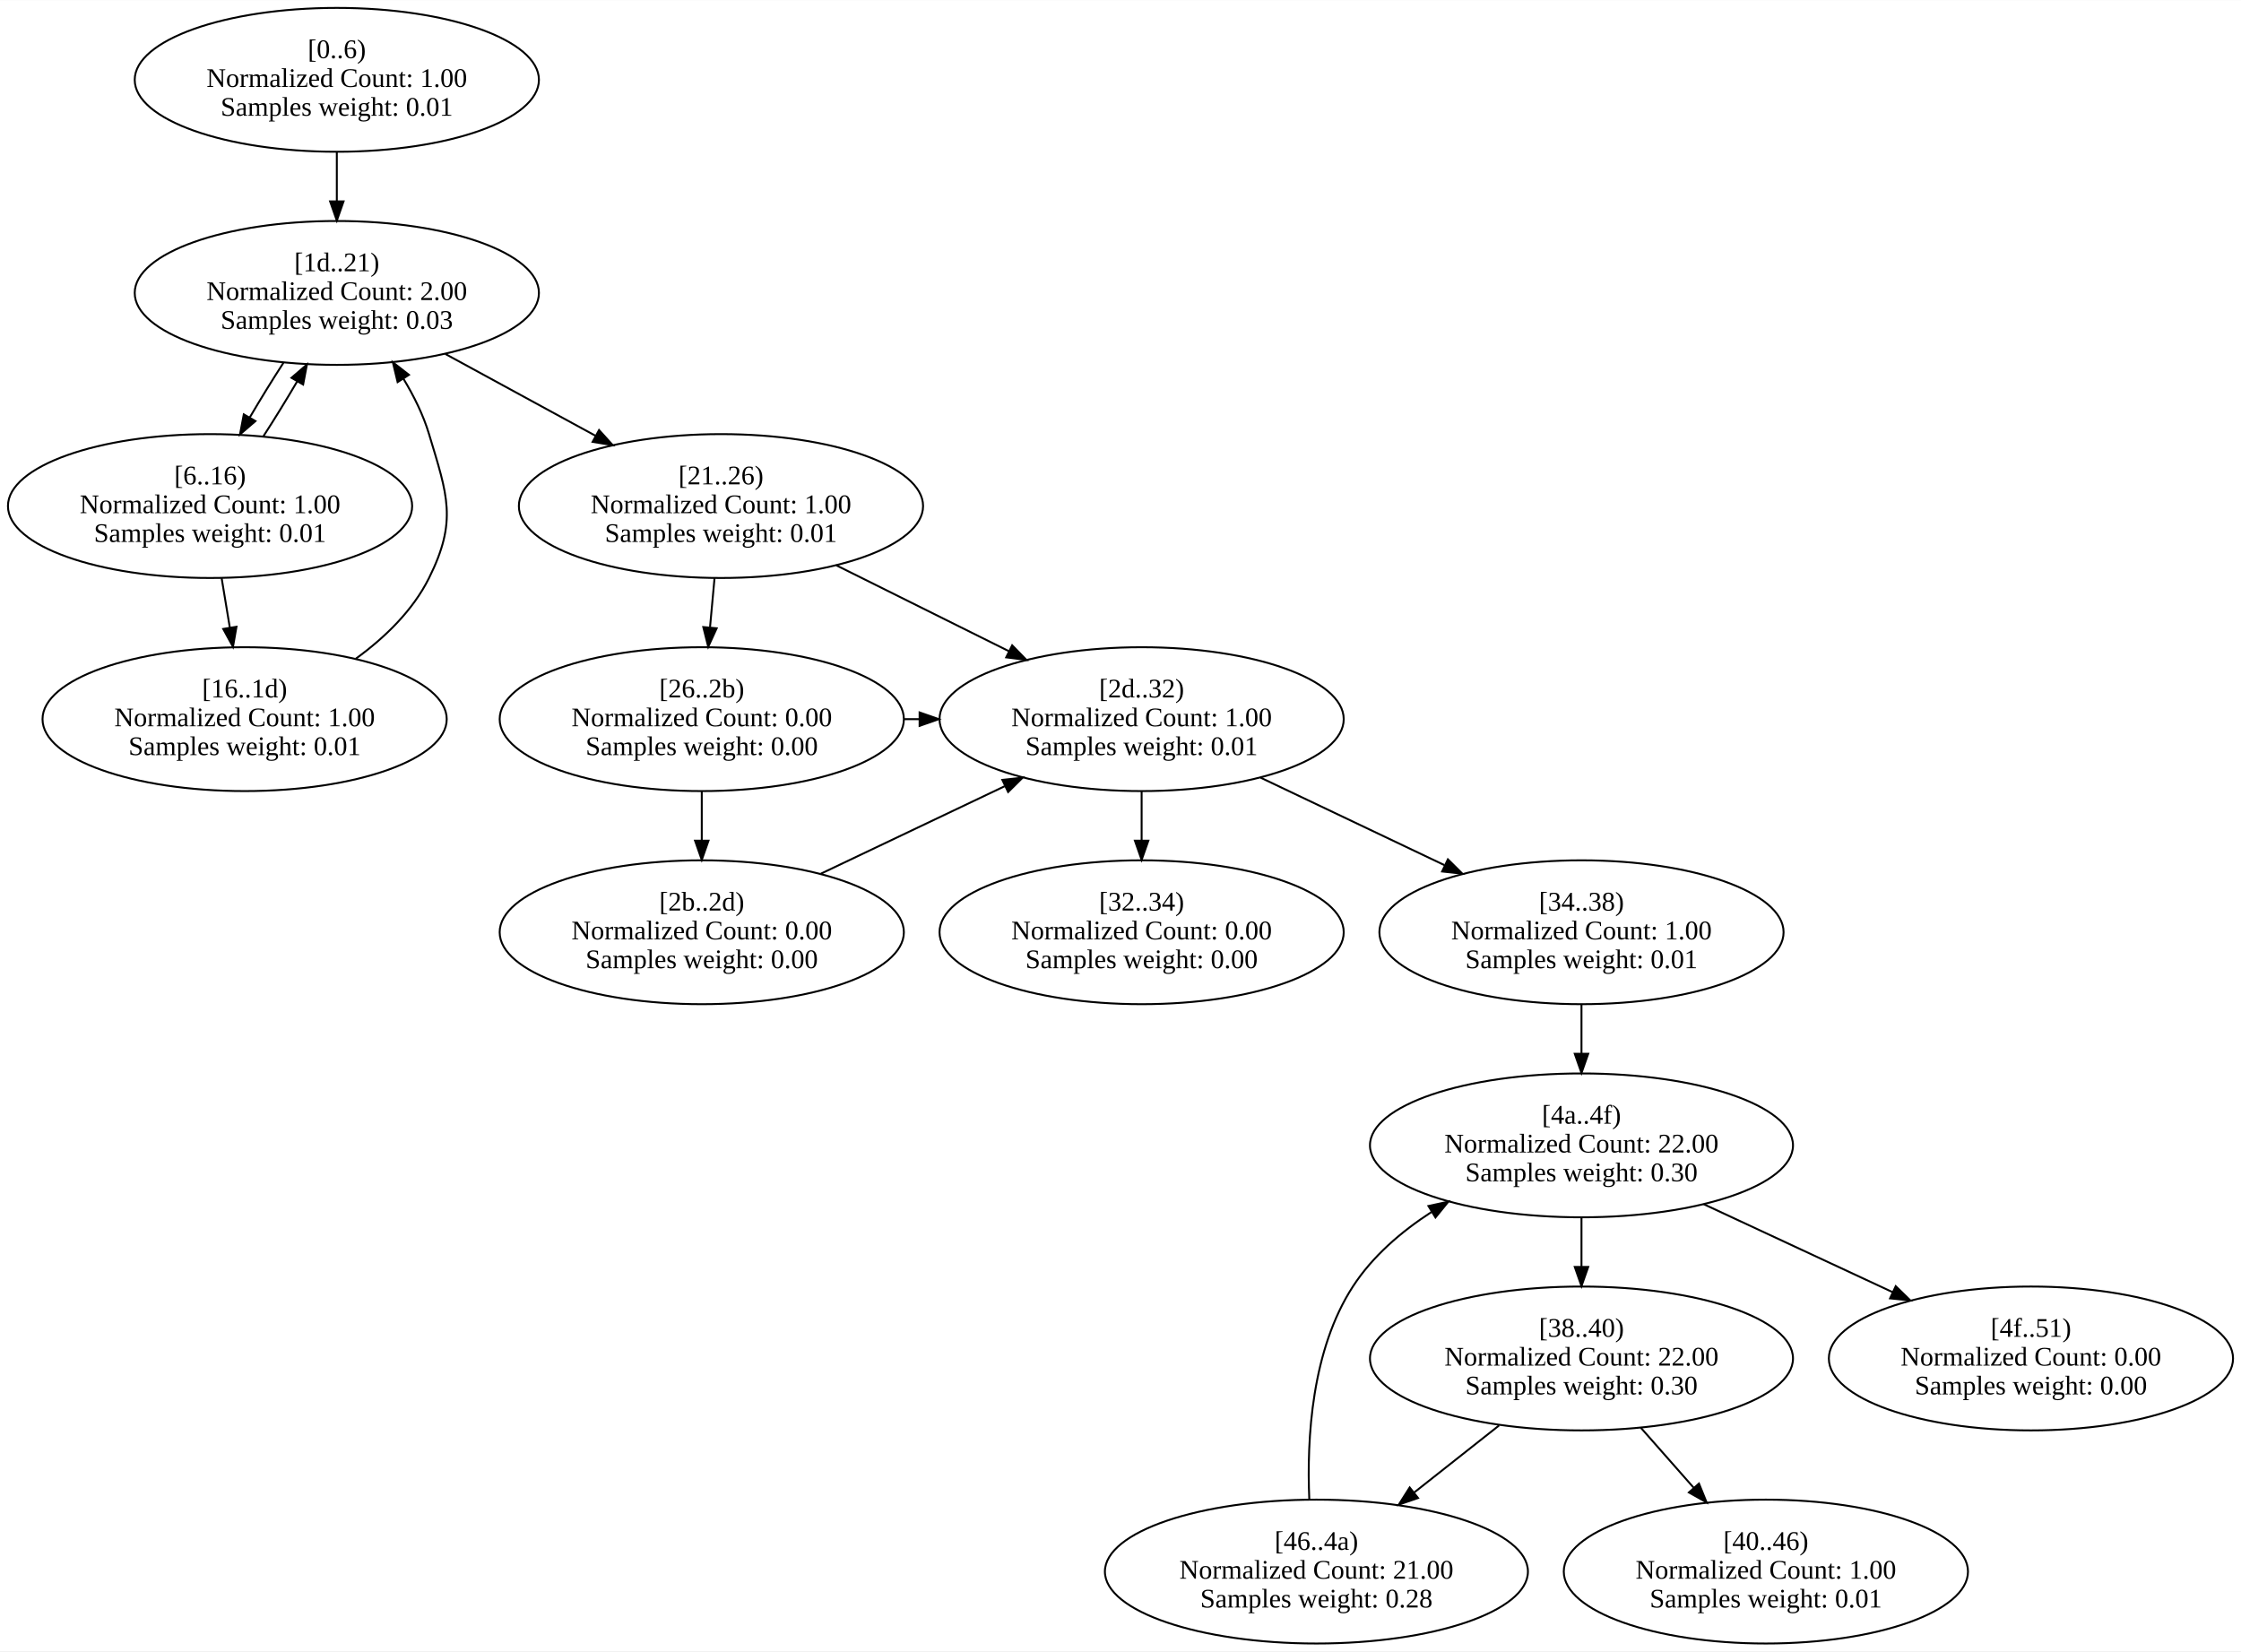
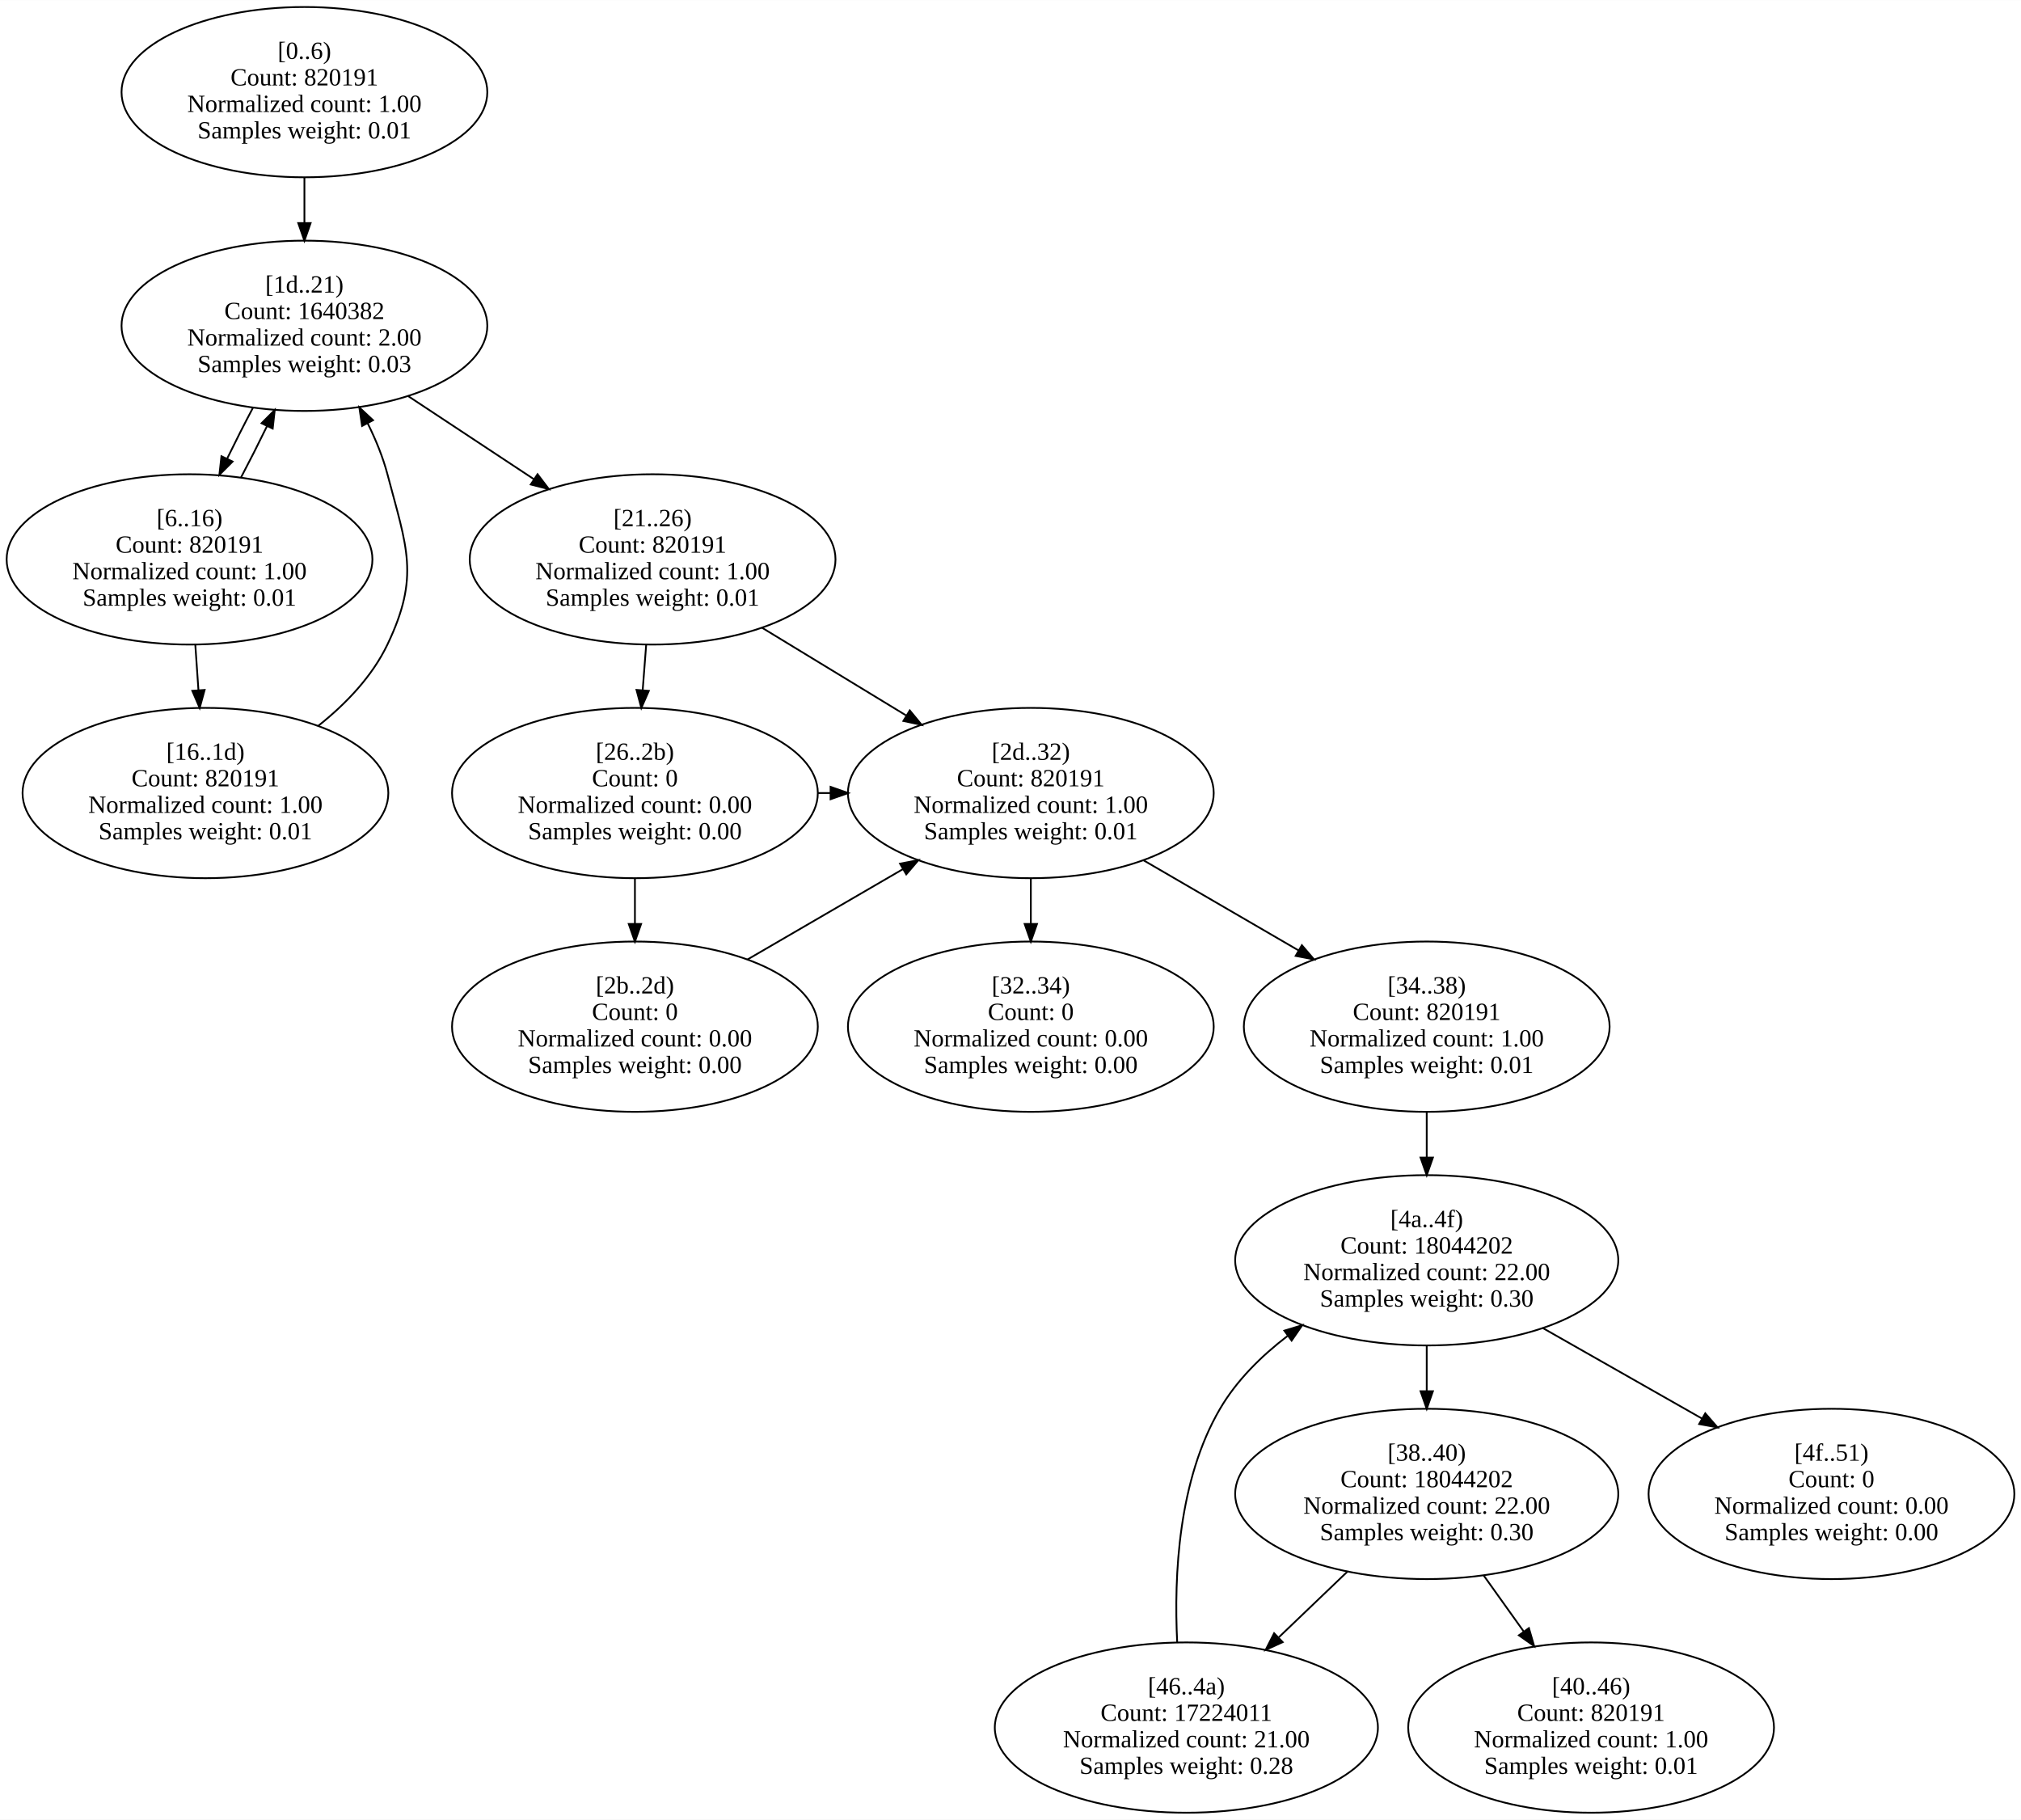
- <svg xmlns="http://www.w3.org/2000/svg" width="1167pt" height="860pt" viewBox="0.00 0.00 1166.72 859.63">
-   <g id="graph0" class="graph" transform="scale(1 1) rotate(0) translate(4 855.63)">
-     <polygon fill="white" stroke="transparent" points="-4,4 -4,-855.63 1162.72,-855.63 1162.72,4 -4,4" />
+ <svg xmlns="http://www.w3.org/2000/svg" width="1143pt" height="1029pt" viewBox="0.00 0.00 1143.48 1029.33">
+   <g id="graph0" class="graph" transform="scale(1 1) rotate(0) translate(4 1025.33)">
+     <polygon fill="white" stroke="transparent" points="-4,4 -4,-1025.33 1139.48,-1025.33 1139.48,4 -4,4" />
    <g id="node1" class="node">
-       <ellipse fill="none" stroke="black" cx="171.36" cy="-814.15" rx="105.22" ry="37.45" />
-       <text text-anchor="middle" x="171.36" y="-825.45" font-family="Times New Roman,serif" font-size="14.00">[0..6)</text>
-       <text text-anchor="middle" x="171.36" y="-810.45" font-family="Times New Roman,serif" font-size="14.00">Normalized Count: 1.00</text>
-       <text text-anchor="middle" x="171.36" y="-795.45" font-family="Times New Roman,serif" font-size="14.00">Samples weight: 0.01</text>
+       <ellipse fill="none" stroke="black" cx="168.24" cy="-973.25" rx="103.48" ry="48.17" />
+       <text text-anchor="middle" x="168.24" y="-992.05" font-family="Times New Roman,serif" font-size="14.00">[0..6)</text>
+       <text text-anchor="middle" x="168.24" y="-977.05" font-family="Times New Roman,serif" font-size="14.00">Count: 820191</text>
+       <text text-anchor="middle" x="168.24" y="-962.05" font-family="Times New Roman,serif" font-size="14.00">Normalized count: 1.00</text>
+       <text text-anchor="middle" x="168.24" y="-947.05" font-family="Times New Roman,serif" font-size="14.00">Samples weight: 0.01</text>
    </g>
    <g id="node4" class="node">
-       <ellipse fill="none" stroke="black" cx="171.36" cy="-703.2" rx="105.22" ry="37.45" />
-       <text text-anchor="middle" x="171.36" y="-714.5" font-family="Times New Roman,serif" font-size="14.00">[1d..21)</text>
-       <text text-anchor="middle" x="171.36" y="-699.5" font-family="Times New Roman,serif" font-size="14.00">Normalized Count: 2.00</text>
-       <text text-anchor="middle" x="171.36" y="-684.5" font-family="Times New Roman,serif" font-size="14.00">Samples weight: 0.03</text>
+       <ellipse fill="none" stroke="black" cx="168.24" cy="-841.08" rx="103.48" ry="48.17" />
+       <text text-anchor="middle" x="168.24" y="-859.88" font-family="Times New Roman,serif" font-size="14.00">[1d..21)</text>
+       <text text-anchor="middle" x="168.24" y="-844.88" font-family="Times New Roman,serif" font-size="14.00">Count: 1640382</text>
+       <text text-anchor="middle" x="168.24" y="-829.88" font-family="Times New Roman,serif" font-size="14.00">Normalized count: 2.00</text>
+       <text text-anchor="middle" x="168.24" y="-814.88" font-family="Times New Roman,serif" font-size="14.00">Samples weight: 0.03</text>
    </g>
    <g id="edge1" class="edge">
-       <path fill="none" stroke="black" d="M171.36,-776.57C171.36,-768.39 171.36,-759.61 171.36,-751.09" />
-       <polygon fill="black" stroke="black" points="174.86,-750.87 171.36,-740.87 167.86,-750.87 174.86,-750.87" />
+       <path fill="none" stroke="black" d="M168.24,-924.89C168.24,-916.62 168.24,-907.94 168.24,-899.43" />
+       <polygon fill="black" stroke="black" points="171.74,-899.19 168.24,-889.19 164.74,-899.19 171.74,-899.19" />
    </g>
    <g id="node2" class="node">
-       <ellipse fill="none" stroke="black" cx="105.36" cy="-592.24" rx="105.22" ry="37.45" />
-       <text text-anchor="middle" x="105.36" y="-603.54" font-family="Times New Roman,serif" font-size="14.00">[6..16)</text>
-       <text text-anchor="middle" x="105.36" y="-588.54" font-family="Times New Roman,serif" font-size="14.00">Normalized Count: 1.00</text>
-       <text text-anchor="middle" x="105.36" y="-573.54" font-family="Times New Roman,serif" font-size="14.00">Samples weight: 0.01</text>
+       <ellipse fill="none" stroke="black" cx="103.24" cy="-708.92" rx="103.48" ry="48.17" />
+       <text text-anchor="middle" x="103.24" y="-727.72" font-family="Times New Roman,serif" font-size="14.00">[6..16)</text>
+       <text text-anchor="middle" x="103.24" y="-712.72" font-family="Times New Roman,serif" font-size="14.00">Count: 820191</text>
+       <text text-anchor="middle" x="103.24" y="-697.72" font-family="Times New Roman,serif" font-size="14.00">Normalized count: 1.00</text>
+       <text text-anchor="middle" x="103.24" y="-682.72" font-family="Times New Roman,serif" font-size="14.00">Samples weight: 0.01</text>
    </g>
    <g id="node3" class="node">
-       <ellipse fill="none" stroke="black" cx="123.36" cy="-481.29" rx="105.22" ry="37.45" />
-       <text text-anchor="middle" x="123.36" y="-492.59" font-family="Times New Roman,serif" font-size="14.00">[16..1d)</text>
-       <text text-anchor="middle" x="123.36" y="-477.59" font-family="Times New Roman,serif" font-size="14.00">Normalized Count: 1.00</text>
-       <text text-anchor="middle" x="123.36" y="-462.59" font-family="Times New Roman,serif" font-size="14.00">Samples weight: 0.01</text>
+       <ellipse fill="none" stroke="black" cx="112.24" cy="-576.75" rx="103.48" ry="48.17" />
+       <text text-anchor="middle" x="112.24" y="-595.55" font-family="Times New Roman,serif" font-size="14.00">[16..1d)</text>
+       <text text-anchor="middle" x="112.24" y="-580.55" font-family="Times New Roman,serif" font-size="14.00">Count: 820191</text>
+       <text text-anchor="middle" x="112.24" y="-565.55" font-family="Times New Roman,serif" font-size="14.00">Normalized count: 1.00</text>
+       <text text-anchor="middle" x="112.24" y="-550.55" font-family="Times New Roman,serif" font-size="14.00">Samples weight: 0.01</text>
    </g>
    <g id="edge3" class="edge">
-       <path fill="none" stroke="black" d="M111.4,-554.66C112.77,-546.4 114.24,-537.51 115.66,-528.9" />
-       <polygon fill="black" stroke="black" points="119.12,-529.4 117.3,-518.96 112.22,-528.26 119.12,-529.4" />
+       <path fill="none" stroke="black" d="M106.51,-660.55C107.08,-652.29 107.68,-643.6 108.27,-635.1" />
+       <polygon fill="black" stroke="black" points="111.78,-635.08 108.98,-624.86 104.8,-634.59 111.78,-635.08" />
    </g>
    <g id="edge2" class="edge">
-       <path fill="none" stroke="black" d="M133.16,-628.62C139.02,-637.67 145.08,-647.53 150.64,-657" />
-       <polygon fill="black" stroke="black" points="147.76,-659 155.79,-665.92 153.82,-655.51 147.76,-659" />
+       <path fill="none" stroke="black" d="M132.39,-755.34C137.33,-764.69 142.37,-774.64 147.07,-784.3" />
+       <polygon fill="black" stroke="black" points="143.98,-785.95 151.46,-793.46 150.29,-782.93 143.98,-785.95" />
    </g>
    <g id="edge4" class="edge">
-       <path fill="none" stroke="black" d="M181.29,-512.79C196.47,-523.84 210.93,-537.85 219.36,-554.77 234.21,-584.59 228.96,-597.82 219.36,-629.72 216.36,-639.69 211.49,-649.54 205.98,-658.62" />
-       <polygon fill="black" stroke="black" points="203.01,-656.77 200.54,-667.07 208.9,-660.56 203.01,-656.77" />
+       <path fill="none" stroke="black" d="M176.09,-614.78C191.79,-627.25 206.57,-642.7 215.24,-660.83 233.67,-699.39 226.12,-715.67 215.24,-757 212.67,-766.74 208.68,-776.53 204.08,-785.8" />
+       <polygon fill="black" stroke="black" points="200.86,-784.41 199.31,-794.89 207.06,-787.66 200.86,-784.41" />
    </g>
    <g id="edge5" class="edge">
-       <path fill="none" stroke="black" d="M143.56,-666.82C137.71,-657.78 131.65,-647.94 126.1,-638.48" />
-       <polygon fill="black" stroke="black" points="128.98,-636.47 120.95,-629.56 122.92,-639.97 128.98,-636.47" />
+       <path fill="none" stroke="black" d="M139.23,-794.92C134.28,-785.57 129.23,-775.62 124.52,-765.94" />
+       <polygon fill="black" stroke="black" points="127.6,-764.27 120.12,-756.77 121.29,-767.3 127.6,-764.27" />
    </g>
    <g id="node5" class="node">
-       <ellipse fill="none" stroke="black" cx="371.36" cy="-592.24" rx="105.22" ry="37.45" />
-       <text text-anchor="middle" x="371.36" y="-603.54" font-family="Times New Roman,serif" font-size="14.00">[21..26)</text>
-       <text text-anchor="middle" x="371.36" y="-588.54" font-family="Times New Roman,serif" font-size="14.00">Normalized Count: 1.00</text>
-       <text text-anchor="middle" x="371.36" y="-573.54" font-family="Times New Roman,serif" font-size="14.00">Samples weight: 0.01</text>
+       <ellipse fill="none" stroke="black" cx="365.24" cy="-708.92" rx="103.48" ry="48.17" />
+       <text text-anchor="middle" x="365.24" y="-727.72" font-family="Times New Roman,serif" font-size="14.00">[21..26)</text>
+       <text text-anchor="middle" x="365.24" y="-712.72" font-family="Times New Roman,serif" font-size="14.00">Count: 820191</text>
+       <text text-anchor="middle" x="365.24" y="-697.72" font-family="Times New Roman,serif" font-size="14.00">Normalized count: 1.00</text>
+       <text text-anchor="middle" x="365.24" y="-682.72" font-family="Times New Roman,serif" font-size="14.00">Samples weight: 0.01</text>
    </g>
    <g id="edge6" class="edge">
-       <path fill="none" stroke="black" d="M227.87,-671.41C252.25,-658.13 280.93,-642.51 306.2,-628.74" />
-       <polygon fill="black" stroke="black" points="307.88,-631.81 314.99,-623.95 304.53,-625.66 307.88,-631.81" />
+       <path fill="none" stroke="black" d="M226.81,-801.38C249.24,-786.56 274.98,-769.55 298.15,-754.25" />
+       <polygon fill="black" stroke="black" points="300.14,-757.13 306.55,-748.69 296.28,-751.29 300.14,-757.13" />
    </g>
    <g id="node6" class="node">
-       <ellipse fill="none" stroke="black" cx="361.36" cy="-481.29" rx="105.22" ry="37.45" />
-       <text text-anchor="middle" x="361.36" y="-492.59" font-family="Times New Roman,serif" font-size="14.00">[26..2b)</text>
-       <text text-anchor="middle" x="361.36" y="-477.59" font-family="Times New Roman,serif" font-size="14.00">Normalized Count: 0.00</text>
-       <text text-anchor="middle" x="361.36" y="-462.59" font-family="Times New Roman,serif" font-size="14.00">Samples weight: 0.00</text>
+       <ellipse fill="none" stroke="black" cx="355.24" cy="-576.75" rx="103.48" ry="48.17" />
+       <text text-anchor="middle" x="355.24" y="-595.55" font-family="Times New Roman,serif" font-size="14.00">[26..2b)</text>
+       <text text-anchor="middle" x="355.24" y="-580.55" font-family="Times New Roman,serif" font-size="14.00">Count: 0</text>
+       <text text-anchor="middle" x="355.24" y="-565.55" font-family="Times New Roman,serif" font-size="14.00">Normalized count: 0.00</text>
+       <text text-anchor="middle" x="355.24" y="-550.55" font-family="Times New Roman,serif" font-size="14.00">Samples weight: 0.00</text>
    </g>
    <g id="edge8" class="edge">
-       <path fill="none" stroke="black" d="M368,-554.66C367.25,-546.49 366.45,-537.71 365.66,-529.18" />
-       <polygon fill="black" stroke="black" points="369.12,-528.6 364.72,-518.96 362.15,-529.24 369.12,-528.6" />
+       <path fill="none" stroke="black" d="M361.6,-660.55C360.96,-652.29 360.3,-643.6 359.64,-635.1" />
+       <polygon fill="black" stroke="black" points="363.11,-634.56 358.86,-624.86 356.13,-635.1 363.11,-634.56" />
    </g>
    <g id="node8" class="node">
-       <ellipse fill="none" stroke="black" cx="590.36" cy="-481.29" rx="105.22" ry="37.45" />
-       <text text-anchor="middle" x="590.36" y="-492.59" font-family="Times New Roman,serif" font-size="14.00">[2d..32)</text>
-       <text text-anchor="middle" x="590.36" y="-477.59" font-family="Times New Roman,serif" font-size="14.00">Normalized Count: 1.00</text>
-       <text text-anchor="middle" x="590.36" y="-462.59" font-family="Times New Roman,serif" font-size="14.00">Samples weight: 0.01</text>
+       <ellipse fill="none" stroke="black" cx="579.24" cy="-576.75" rx="103.48" ry="48.17" />
+       <text text-anchor="middle" x="579.24" y="-595.55" font-family="Times New Roman,serif" font-size="14.00">[2d..32)</text>
+       <text text-anchor="middle" x="579.24" y="-580.55" font-family="Times New Roman,serif" font-size="14.00">Count: 820191</text>
+       <text text-anchor="middle" x="579.24" y="-565.55" font-family="Times New Roman,serif" font-size="14.00">Normalized count: 1.00</text>
+       <text text-anchor="middle" x="579.24" y="-550.55" font-family="Times New Roman,serif" font-size="14.00">Samples weight: 0.01</text>
    </g>
    <g id="edge7" class="edge">
-       <path fill="none" stroke="black" d="M431.49,-561.33C459.26,-547.51 492.38,-531.04 521.18,-516.71" />
-       <polygon fill="black" stroke="black" points="522.97,-519.73 530.36,-512.14 519.85,-513.46 522.97,-519.73" />
+       <path fill="none" stroke="black" d="M427.14,-670.27C452.64,-654.75 482.34,-636.69 508.68,-620.66" />
+       <polygon fill="black" stroke="black" points="510.75,-623.5 517.48,-615.31 507.12,-617.52 510.75,-623.5" />
    </g>
    <g id="node7" class="node">
-       <ellipse fill="none" stroke="black" cx="361.36" cy="-370.34" rx="105.22" ry="37.45" />
-       <text text-anchor="middle" x="361.36" y="-381.64" font-family="Times New Roman,serif" font-size="14.00">[2b..2d)</text>
-       <text text-anchor="middle" x="361.36" y="-366.64" font-family="Times New Roman,serif" font-size="14.00">Normalized Count: 0.00</text>
-       <text text-anchor="middle" x="361.36" y="-351.64" font-family="Times New Roman,serif" font-size="14.00">Samples weight: 0.00</text>
+       <ellipse fill="none" stroke="black" cx="355.24" cy="-444.58" rx="103.48" ry="48.17" />
+       <text text-anchor="middle" x="355.24" y="-463.38" font-family="Times New Roman,serif" font-size="14.00">[2b..2d)</text>
+       <text text-anchor="middle" x="355.24" y="-448.38" font-family="Times New Roman,serif" font-size="14.00">Count: 0</text>
+       <text text-anchor="middle" x="355.24" y="-433.38" font-family="Times New Roman,serif" font-size="14.00">Normalized count: 0.00</text>
+       <text text-anchor="middle" x="355.24" y="-418.38" font-family="Times New Roman,serif" font-size="14.00">Samples weight: 0.00</text>
    </g>
    <g id="edge10" class="edge">
-       <path fill="none" stroke="black" d="M361.36,-443.71C361.36,-435.53 361.36,-426.75 361.36,-418.23" />
-       <polygon fill="black" stroke="black" points="364.86,-418.01 361.36,-408.01 357.86,-418.01 364.86,-418.01" />
+       <path fill="none" stroke="black" d="M355.24,-528.39C355.24,-520.12 355.24,-511.44 355.24,-502.93" />
+       <polygon fill="black" stroke="black" points="358.74,-502.69 355.24,-492.69 351.74,-502.69 358.74,-502.69" />
    </g>
    <g id="edge9" class="edge">
-       <path fill="none" stroke="black" d="M466.91,-481.29C469.52,-481.29 472.12,-481.29 474.72,-481.29" />
-       <polygon fill="black" stroke="black" points="474.76,-484.79 484.76,-481.29 474.76,-477.79 474.76,-484.79" />
+       <path fill="none" stroke="black" d="M458.49,-576.75C460.94,-576.75 463.4,-576.75 465.85,-576.75" />
+       <polygon fill="black" stroke="black" points="465.94,-580.25 475.94,-576.75 465.94,-573.25 465.94,-580.25" />
    </g>
    <g id="edge11" class="edge">
-       <path fill="none" stroke="black" d="M423.38,-400.84C452.92,-414.9 488.4,-431.78 519.04,-446.36" />
-       <polygon fill="black" stroke="black" points="517.85,-449.67 528.39,-450.81 520.86,-443.35 517.85,-449.67" />
+       <path fill="none" stroke="black" d="M418.99,-482.63C446.43,-498.58 478.66,-517.3 506.99,-533.77" />
+       <polygon fill="black" stroke="black" points="505.24,-536.8 515.65,-538.8 508.76,-530.75 505.24,-536.8" />
    </g>
    <g id="node9" class="node">
-       <ellipse fill="none" stroke="black" cx="590.36" cy="-370.34" rx="105.22" ry="37.45" />
-       <text text-anchor="middle" x="590.36" y="-381.64" font-family="Times New Roman,serif" font-size="14.00">[32..34)</text>
-       <text text-anchor="middle" x="590.36" y="-366.64" font-family="Times New Roman,serif" font-size="14.00">Normalized Count: 0.00</text>
-       <text text-anchor="middle" x="590.36" y="-351.64" font-family="Times New Roman,serif" font-size="14.00">Samples weight: 0.00</text>
+       <ellipse fill="none" stroke="black" cx="579.24" cy="-444.58" rx="103.48" ry="48.17" />
+       <text text-anchor="middle" x="579.24" y="-463.38" font-family="Times New Roman,serif" font-size="14.00">[32..34)</text>
+       <text text-anchor="middle" x="579.24" y="-448.38" font-family="Times New Roman,serif" font-size="14.00">Count: 0</text>
+       <text text-anchor="middle" x="579.24" y="-433.38" font-family="Times New Roman,serif" font-size="14.00">Normalized count: 0.00</text>
+       <text text-anchor="middle" x="579.24" y="-418.38" font-family="Times New Roman,serif" font-size="14.00">Samples weight: 0.00</text>
    </g>
    <g id="edge13" class="edge">
-       <path fill="none" stroke="black" d="M590.36,-443.71C590.36,-435.53 590.36,-426.75 590.36,-418.23" />
-       <polygon fill="black" stroke="black" points="593.86,-418.01 590.36,-408.01 586.86,-418.01 593.86,-418.01" />
+       <path fill="none" stroke="black" d="M579.24,-528.39C579.24,-520.12 579.24,-511.44 579.24,-502.93" />
+       <polygon fill="black" stroke="black" points="582.74,-502.69 579.24,-492.69 575.74,-502.69 582.74,-502.69" />
    </g>
    <g id="node10" class="node">
-       <ellipse fill="none" stroke="black" cx="819.36" cy="-370.34" rx="105.22" ry="37.45" />
-       <text text-anchor="middle" x="819.36" y="-381.64" font-family="Times New Roman,serif" font-size="14.00">[34..38)</text>
-       <text text-anchor="middle" x="819.36" y="-366.64" font-family="Times New Roman,serif" font-size="14.00">Normalized Count: 1.00</text>
-       <text text-anchor="middle" x="819.36" y="-351.64" font-family="Times New Roman,serif" font-size="14.00">Samples weight: 0.01</text>
+       <ellipse fill="none" stroke="black" cx="803.24" cy="-444.58" rx="103.48" ry="48.17" />
+       <text text-anchor="middle" x="803.24" y="-463.38" font-family="Times New Roman,serif" font-size="14.00">[34..38)</text>
+       <text text-anchor="middle" x="803.24" y="-448.38" font-family="Times New Roman,serif" font-size="14.00">Count: 820191</text>
+       <text text-anchor="middle" x="803.24" y="-433.38" font-family="Times New Roman,serif" font-size="14.00">Normalized count: 1.00</text>
+       <text text-anchor="middle" x="803.24" y="-418.38" font-family="Times New Roman,serif" font-size="14.00">Samples weight: 0.01</text>
    </g>
    <g id="edge12" class="edge">
-       <path fill="none" stroke="black" d="M652.33,-450.81C681.86,-436.76 717.34,-419.87 747.99,-405.29" />
-       <polygon fill="black" stroke="black" points="749.81,-408.3 757.34,-400.84 746.8,-401.98 749.81,-408.3" />
+       <path fill="none" stroke="black" d="M642.83,-538.8C670.26,-522.86 702.48,-504.13 730.83,-487.66" />
+       <polygon fill="black" stroke="black" points="732.6,-490.68 739.49,-482.63 729.08,-484.63 732.6,-490.68" />
    </g>
    <g id="node14" class="node">
-       <ellipse fill="none" stroke="black" cx="819.36" cy="-259.38" rx="110.12" ry="37.45" />
-       <text text-anchor="middle" x="819.36" y="-270.68" font-family="Times New Roman,serif" font-size="14.00">[4a..4f)</text>
-       <text text-anchor="middle" x="819.36" y="-255.68" font-family="Times New Roman,serif" font-size="14.00">Normalized Count: 22.00</text>
-       <text text-anchor="middle" x="819.36" y="-240.68" font-family="Times New Roman,serif" font-size="14.00">Samples weight: 0.30</text>
+       <ellipse fill="none" stroke="black" cx="803.24" cy="-312.42" rx="108.38" ry="48.17" />
+       <text text-anchor="middle" x="803.24" y="-331.22" font-family="Times New Roman,serif" font-size="14.00">[4a..4f)</text>
+       <text text-anchor="middle" x="803.24" y="-316.22" font-family="Times New Roman,serif" font-size="14.00">Count: 18044202</text>
+       <text text-anchor="middle" x="803.24" y="-301.22" font-family="Times New Roman,serif" font-size="14.00">Normalized count: 22.00</text>
+       <text text-anchor="middle" x="803.24" y="-286.22" font-family="Times New Roman,serif" font-size="14.00">Samples weight: 0.30</text>
    </g>
    <g id="edge14" class="edge">
-       <path fill="none" stroke="black" d="M819.36,-332.75C819.36,-324.58 819.36,-315.8 819.36,-307.27" />
-       <polygon fill="black" stroke="black" points="822.86,-307.06 819.36,-297.06 815.86,-307.06 822.86,-307.06" />
+       <path fill="none" stroke="black" d="M803.24,-396.22C803.24,-387.95 803.24,-379.27 803.24,-370.77" />
+       <polygon fill="black" stroke="black" points="806.74,-370.52 803.24,-360.52 799.74,-370.52 806.74,-370.52" />
    </g>
    <g id="node11" class="node">
-       <ellipse fill="none" stroke="black" cx="819.36" cy="-148.43" rx="110.12" ry="37.45" />
-       <text text-anchor="middle" x="819.36" y="-159.73" font-family="Times New Roman,serif" font-size="14.00">[38..40)</text>
-       <text text-anchor="middle" x="819.36" y="-144.73" font-family="Times New Roman,serif" font-size="14.00">Normalized Count: 22.00</text>
-       <text text-anchor="middle" x="819.36" y="-129.73" font-family="Times New Roman,serif" font-size="14.00">Samples weight: 0.30</text>
+       <ellipse fill="none" stroke="black" cx="803.24" cy="-180.25" rx="108.38" ry="48.17" />
+       <text text-anchor="middle" x="803.24" y="-199.05" font-family="Times New Roman,serif" font-size="14.00">[38..40)</text>
+       <text text-anchor="middle" x="803.24" y="-184.05" font-family="Times New Roman,serif" font-size="14.00">Count: 18044202</text>
+       <text text-anchor="middle" x="803.24" y="-169.05" font-family="Times New Roman,serif" font-size="14.00">Normalized count: 22.00</text>
+       <text text-anchor="middle" x="803.24" y="-154.05" font-family="Times New Roman,serif" font-size="14.00">Samples weight: 0.30</text>
    </g>
    <g id="node12" class="node">
-       <ellipse fill="none" stroke="black" cx="915.36" cy="-37.48" rx="105.22" ry="37.45" />
-       <text text-anchor="middle" x="915.36" y="-48.78" font-family="Times New Roman,serif" font-size="14.00">[40..46)</text>
-       <text text-anchor="middle" x="915.36" y="-33.78" font-family="Times New Roman,serif" font-size="14.00">Normalized Count: 1.00</text>
-       <text text-anchor="middle" x="915.36" y="-18.78" font-family="Times New Roman,serif" font-size="14.00">Samples weight: 0.01</text>
+       <ellipse fill="none" stroke="black" cx="896.24" cy="-48.08" rx="103.48" ry="48.17" />
+       <text text-anchor="middle" x="896.24" y="-66.88" font-family="Times New Roman,serif" font-size="14.00">[40..46)</text>
+       <text text-anchor="middle" x="896.24" y="-51.88" font-family="Times New Roman,serif" font-size="14.00">Count: 820191</text>
+       <text text-anchor="middle" x="896.24" y="-36.88" font-family="Times New Roman,serif" font-size="14.00">Normalized count: 1.00</text>
+       <text text-anchor="middle" x="896.24" y="-21.88" font-family="Times New Roman,serif" font-size="14.00">Samples weight: 0.01</text>
    </g>
    <g id="edge16" class="edge">
-       <path fill="none" stroke="black" d="M850.26,-112.36C859,-102.44 868.6,-91.54 877.69,-81.23" />
-       <polygon fill="black" stroke="black" points="880.53,-83.3 884.51,-73.48 875.28,-78.67 880.53,-83.3" />
+       <path fill="none" stroke="black" d="M835.5,-134.09C842.79,-123.89 850.59,-112.97 858.09,-102.47" />
+       <polygon fill="black" stroke="black" points="861.06,-104.34 864.03,-94.16 855.37,-100.27 861.06,-104.34" />
    </g>
    <g id="node13" class="node">
-       <ellipse fill="none" stroke="black" cx="681.36" cy="-37.48" rx="110.12" ry="37.45" />
-       <text text-anchor="middle" x="681.36" y="-48.78" font-family="Times New Roman,serif" font-size="14.00">[46..4a)</text>
-       <text text-anchor="middle" x="681.36" y="-33.78" font-family="Times New Roman,serif" font-size="14.00">Normalized Count: 21.00</text>
-       <text text-anchor="middle" x="681.36" y="-18.78" font-family="Times New Roman,serif" font-size="14.00">Samples weight: 0.28</text>
+       <ellipse fill="none" stroke="black" cx="667.24" cy="-48.08" rx="108.38" ry="48.17" />
+       <text text-anchor="middle" x="667.24" y="-66.88" font-family="Times New Roman,serif" font-size="14.00">[46..4a)</text>
+       <text text-anchor="middle" x="667.24" y="-51.88" font-family="Times New Roman,serif" font-size="14.00">Count: 17224011</text>
+       <text text-anchor="middle" x="667.24" y="-36.88" font-family="Times New Roman,serif" font-size="14.00">Normalized count: 21.00</text>
+       <text text-anchor="middle" x="667.24" y="-21.88" font-family="Times New Roman,serif" font-size="14.00">Samples weight: 0.28</text>
    </g>
    <g id="edge15" class="edge">
-       <path fill="none" stroke="black" d="M776.45,-113.55C762.43,-102.49 746.73,-90.09 732.18,-78.6" />
-       <polygon fill="black" stroke="black" points="734.26,-75.78 724.24,-72.33 729.92,-81.28 734.26,-75.78" />
+       <path fill="none" stroke="black" d="M758.33,-136.27C745.91,-124.38 732.33,-111.38 719.53,-99.13" />
+       <polygon fill="black" stroke="black" points="721.74,-96.41 712.1,-92.02 716.9,-101.46 721.74,-96.41" />
    </g>
    <g id="edge17" class="edge">
-       <path fill="none" stroke="black" d="M677.65,-75.1C676.28,-106.9 678.92,-152.9 700.36,-185.91 710.53,-201.57 725.39,-214.38 741.18,-224.63" />
-       <polygon fill="black" stroke="black" points="739.68,-227.81 750.03,-230.06 743.34,-221.84 739.68,-227.81" />
+       <path fill="none" stroke="black" d="M662.06,-96.14C660.13,-134.33 662.77,-188.22 686.24,-228.33 695.63,-244.39 709.5,-258.15 724.44,-269.58" />
+       <polygon fill="black" stroke="black" points="722.68,-272.63 732.82,-275.7 726.8,-266.98 722.68,-272.63" />
    </g>
    <g id="edge18" class="edge">
-       <path fill="none" stroke="black" d="M819.36,-221.8C819.36,-213.63 819.36,-204.85 819.36,-196.32" />
-       <polygon fill="black" stroke="black" points="822.86,-196.1 819.36,-186.1 815.86,-196.1 822.86,-196.1" />
+       <path fill="none" stroke="black" d="M803.24,-264.05C803.24,-255.79 803.24,-247.1 803.24,-238.6" />
+       <polygon fill="black" stroke="black" points="806.74,-238.36 803.24,-228.36 799.74,-238.36 806.74,-238.36" />
    </g>
    <g id="node15" class="node">
-       <ellipse fill="none" stroke="black" cx="1053.36" cy="-148.43" rx="105.22" ry="37.45" />
-       <text text-anchor="middle" x="1053.36" y="-159.73" font-family="Times New Roman,serif" font-size="14.00">[4f..51)</text>
-       <text text-anchor="middle" x="1053.36" y="-144.73" font-family="Times New Roman,serif" font-size="14.00">Normalized Count: 0.00</text>
-       <text text-anchor="middle" x="1053.36" y="-129.73" font-family="Times New Roman,serif" font-size="14.00">Samples weight: 0.00</text>
+       <ellipse fill="none" stroke="black" cx="1032.24" cy="-180.25" rx="103.48" ry="48.17" />
+       <text text-anchor="middle" x="1032.24" y="-199.05" font-family="Times New Roman,serif" font-size="14.00">[4f..51)</text>
+       <text text-anchor="middle" x="1032.24" y="-184.05" font-family="Times New Roman,serif" font-size="14.00">Count: 0</text>
+       <text text-anchor="middle" x="1032.24" y="-169.05" font-family="Times New Roman,serif" font-size="14.00">Normalized count: 0.00</text>
+       <text text-anchor="middle" x="1032.24" y="-154.05" font-family="Times New Roman,serif" font-size="14.00">Samples weight: 0.00</text>
    </g>
    <g id="edge19" class="edge">
-       <path fill="none" stroke="black" d="M882.99,-228.76C913.42,-214.59 949.97,-197.57 981.4,-182.93" />
-       <polygon fill="black" stroke="black" points="982.96,-186.07 990.55,-178.67 980.01,-179.72 982.96,-186.07" />
+       <path fill="none" stroke="black" d="M868.86,-274.12C897.01,-258.12 930.01,-239.36 958.95,-222.91" />
+       <polygon fill="black" stroke="black" points="960.83,-225.87 967.79,-217.88 957.37,-219.78 960.83,-225.87" />
    </g>
  </g>
</svg>
